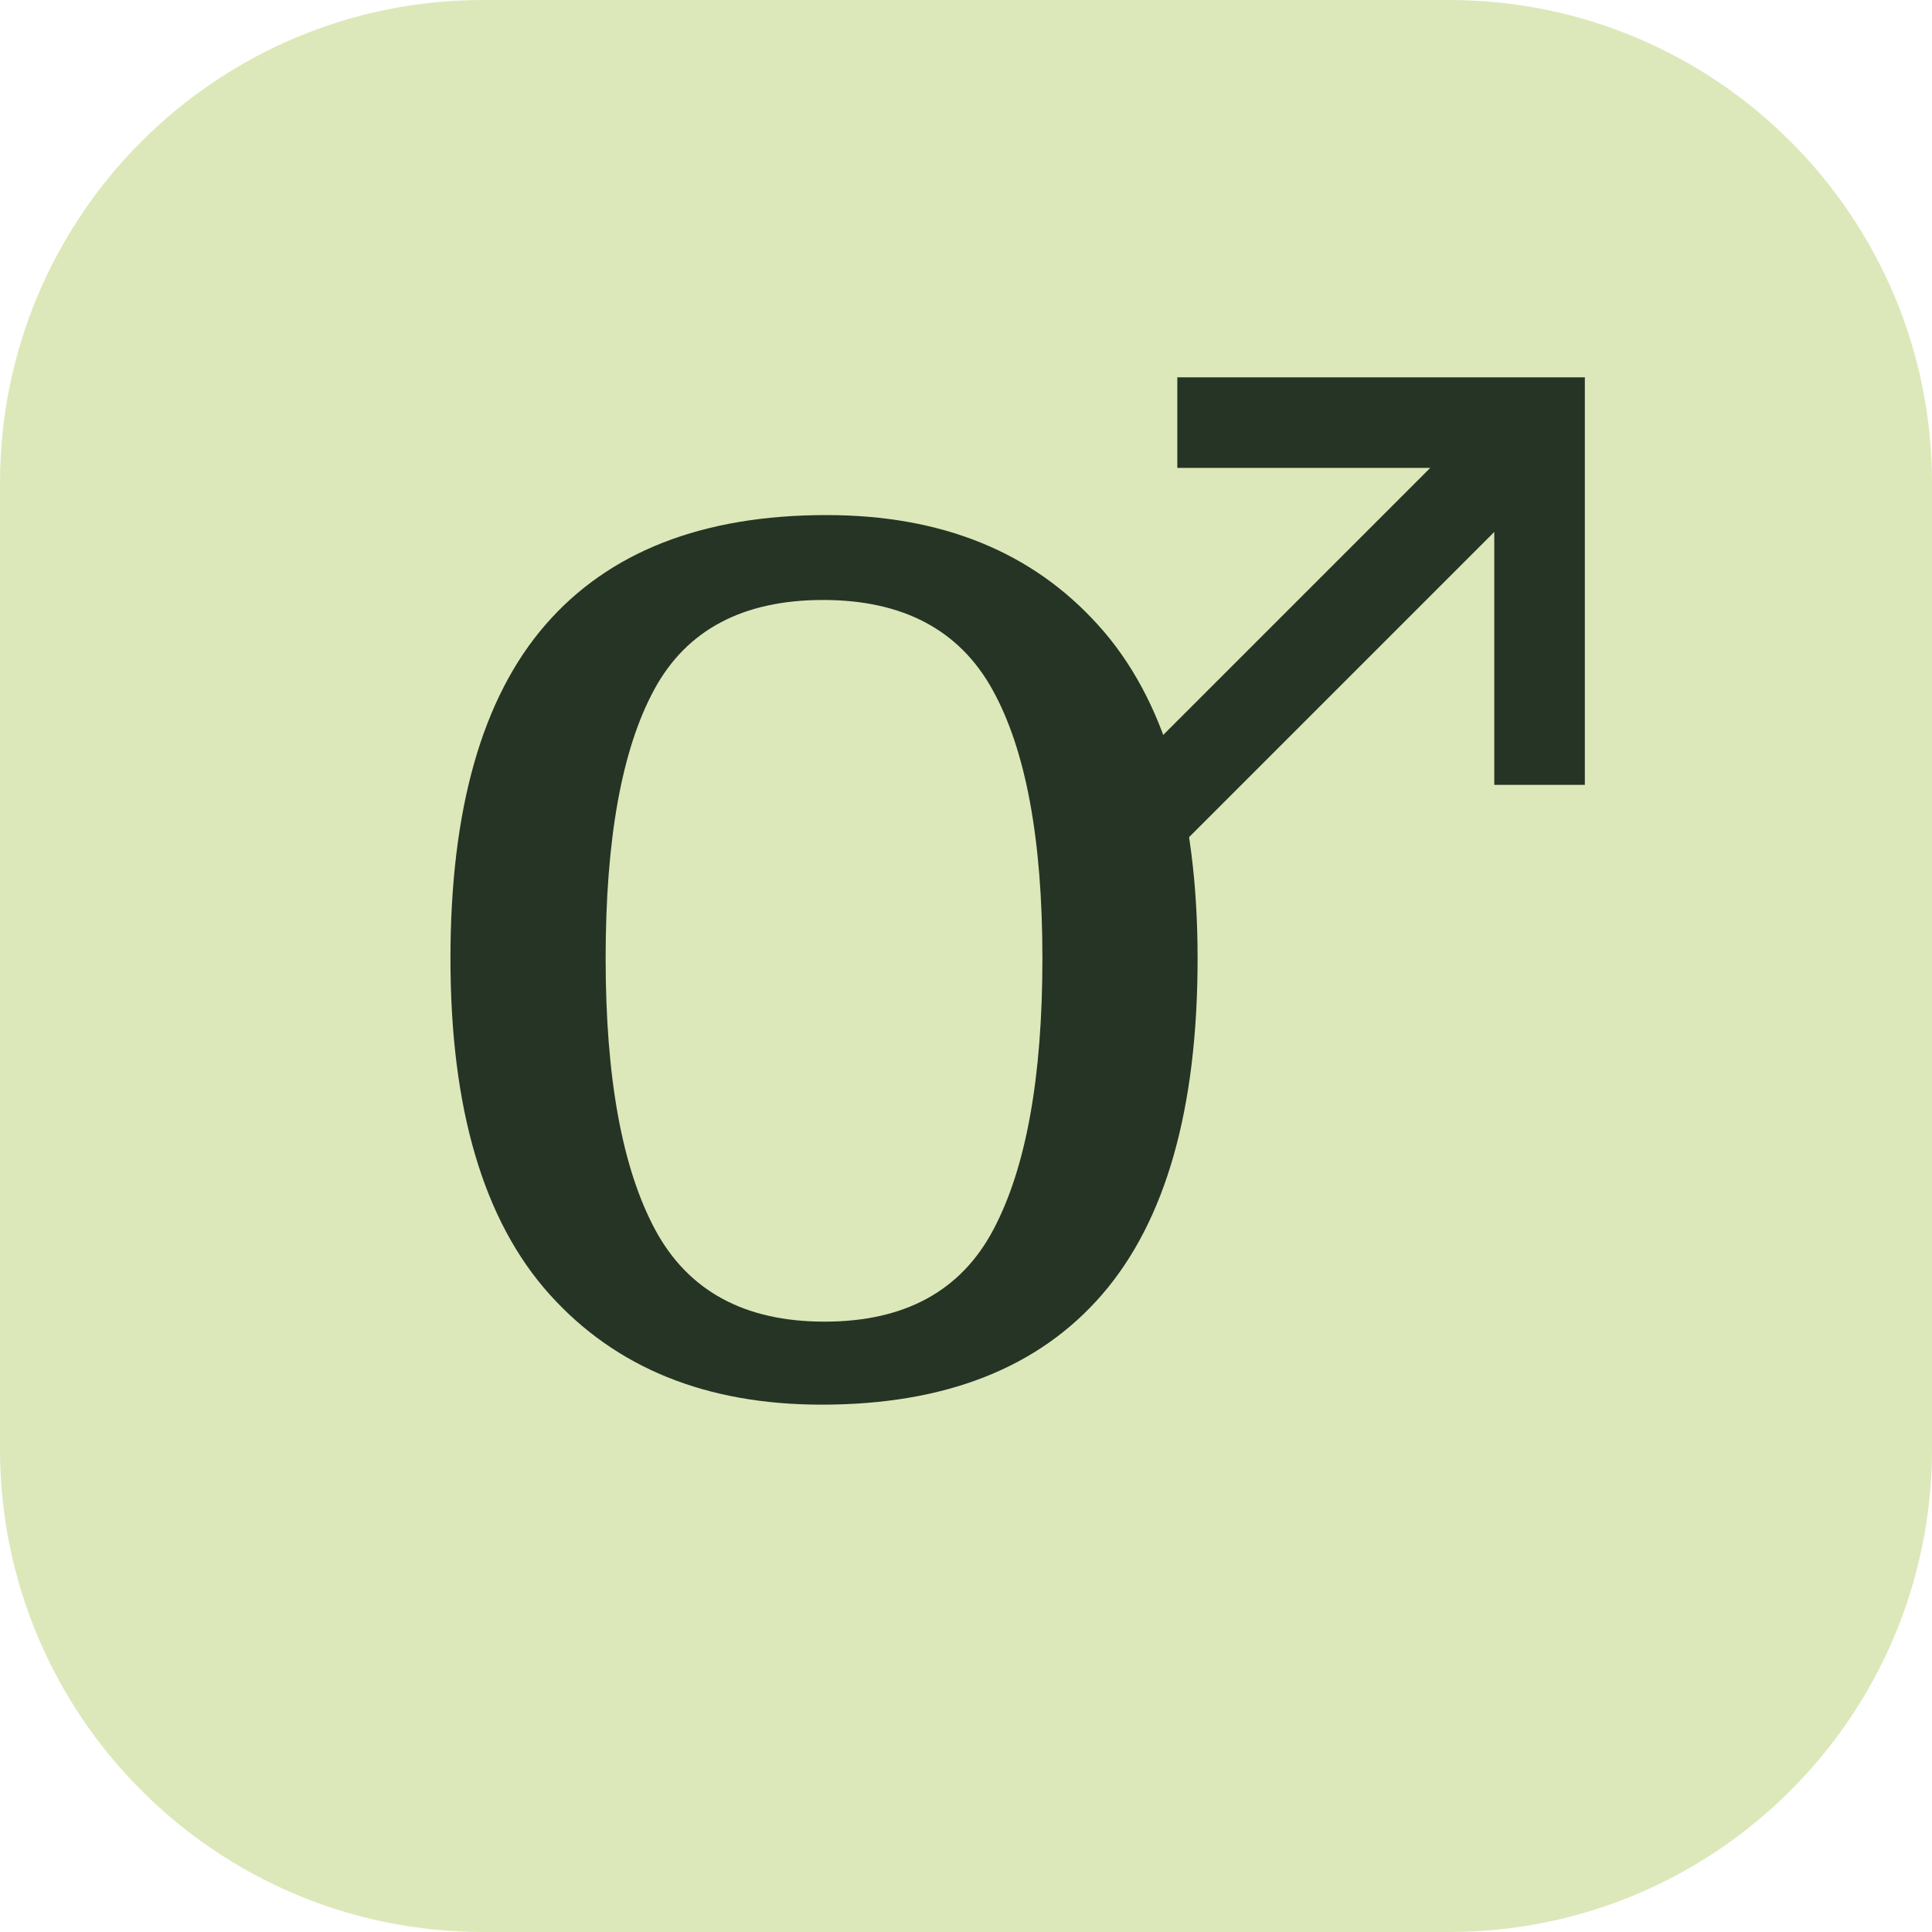
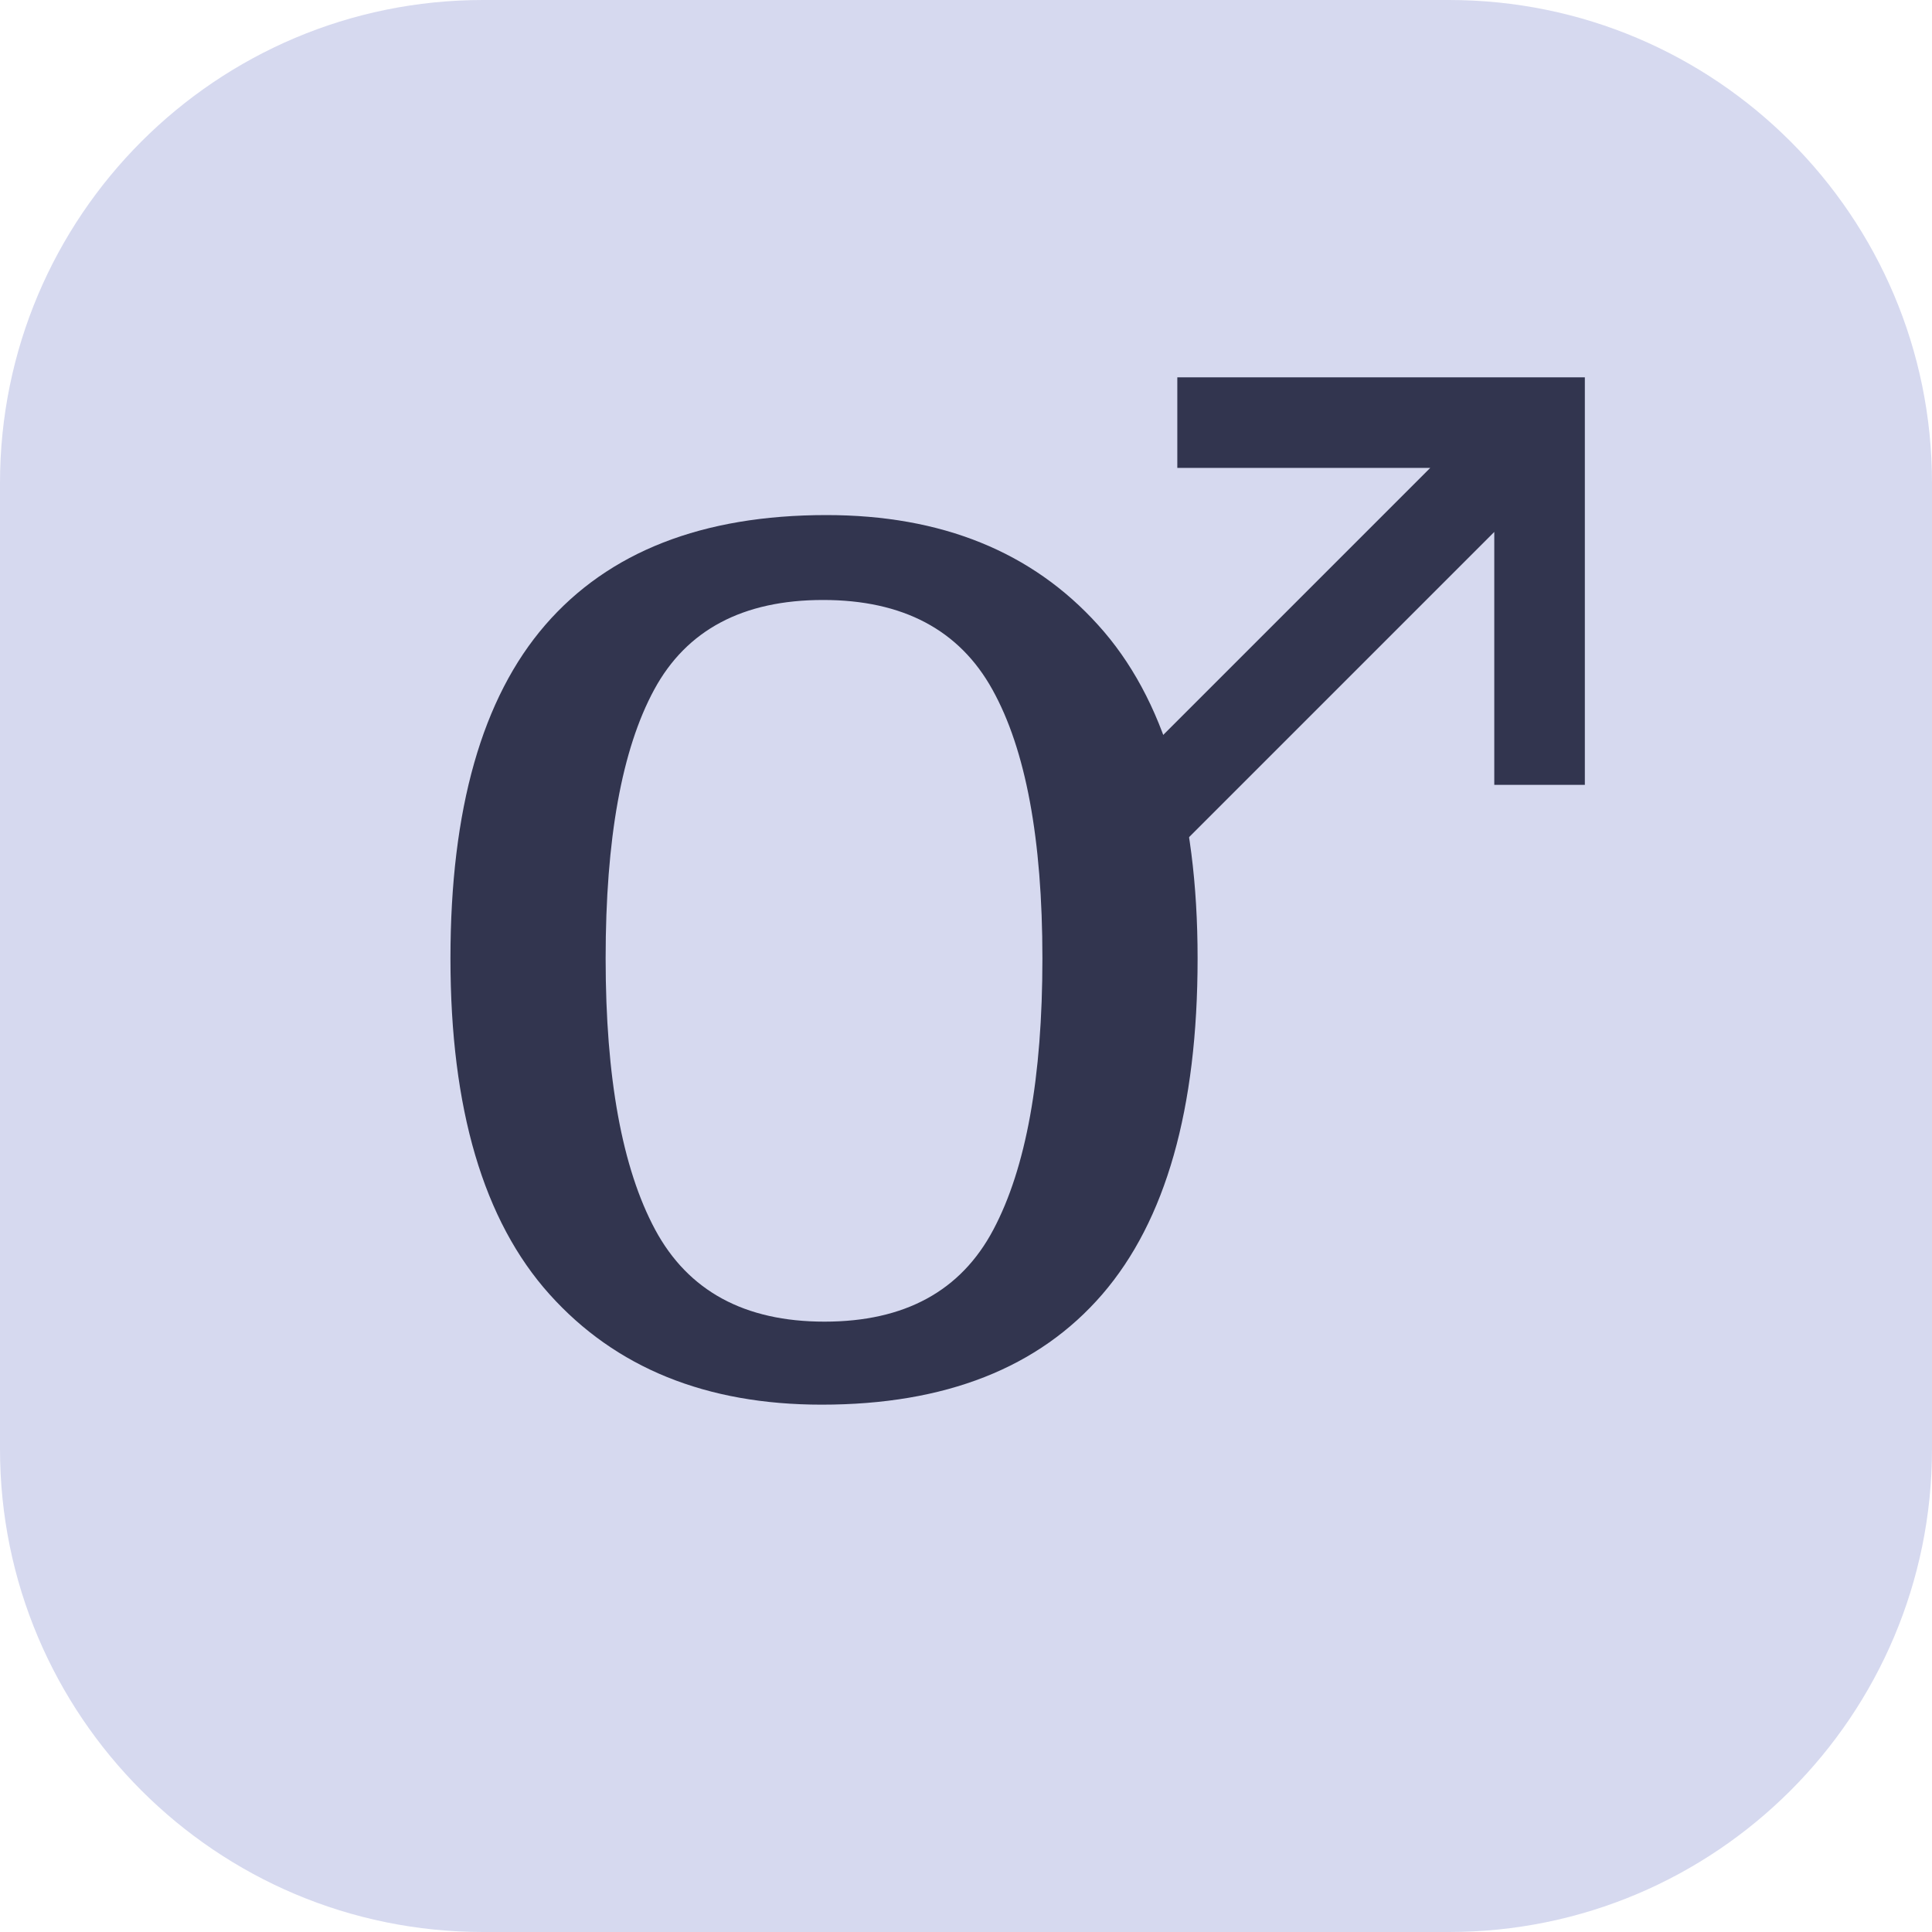
<svg xmlns="http://www.w3.org/2000/svg" viewBox="0 0 64 64">
-   <rect width="64" height="64" rx="16" fill="#dce8ba" />
-   <text x="12" y="46" font-family="Georgia,serif" font-size="53" fill="#263425">o</text>
-   <path d="M39 14h12v12m0-12L36 29" fill="none" stroke="#263425" stroke-width="3" />
+   <rect width="64" height="64" rx="16" fill="#d6d9ef" />
+   <text x="12" y="46" font-family="Georgia,serif" font-size="53" fill="#32354f">o</text>
+   <path d="M39 14h12v12m0-12L36 29" fill="none" stroke="#32354f" stroke-width="3" />
</svg>
